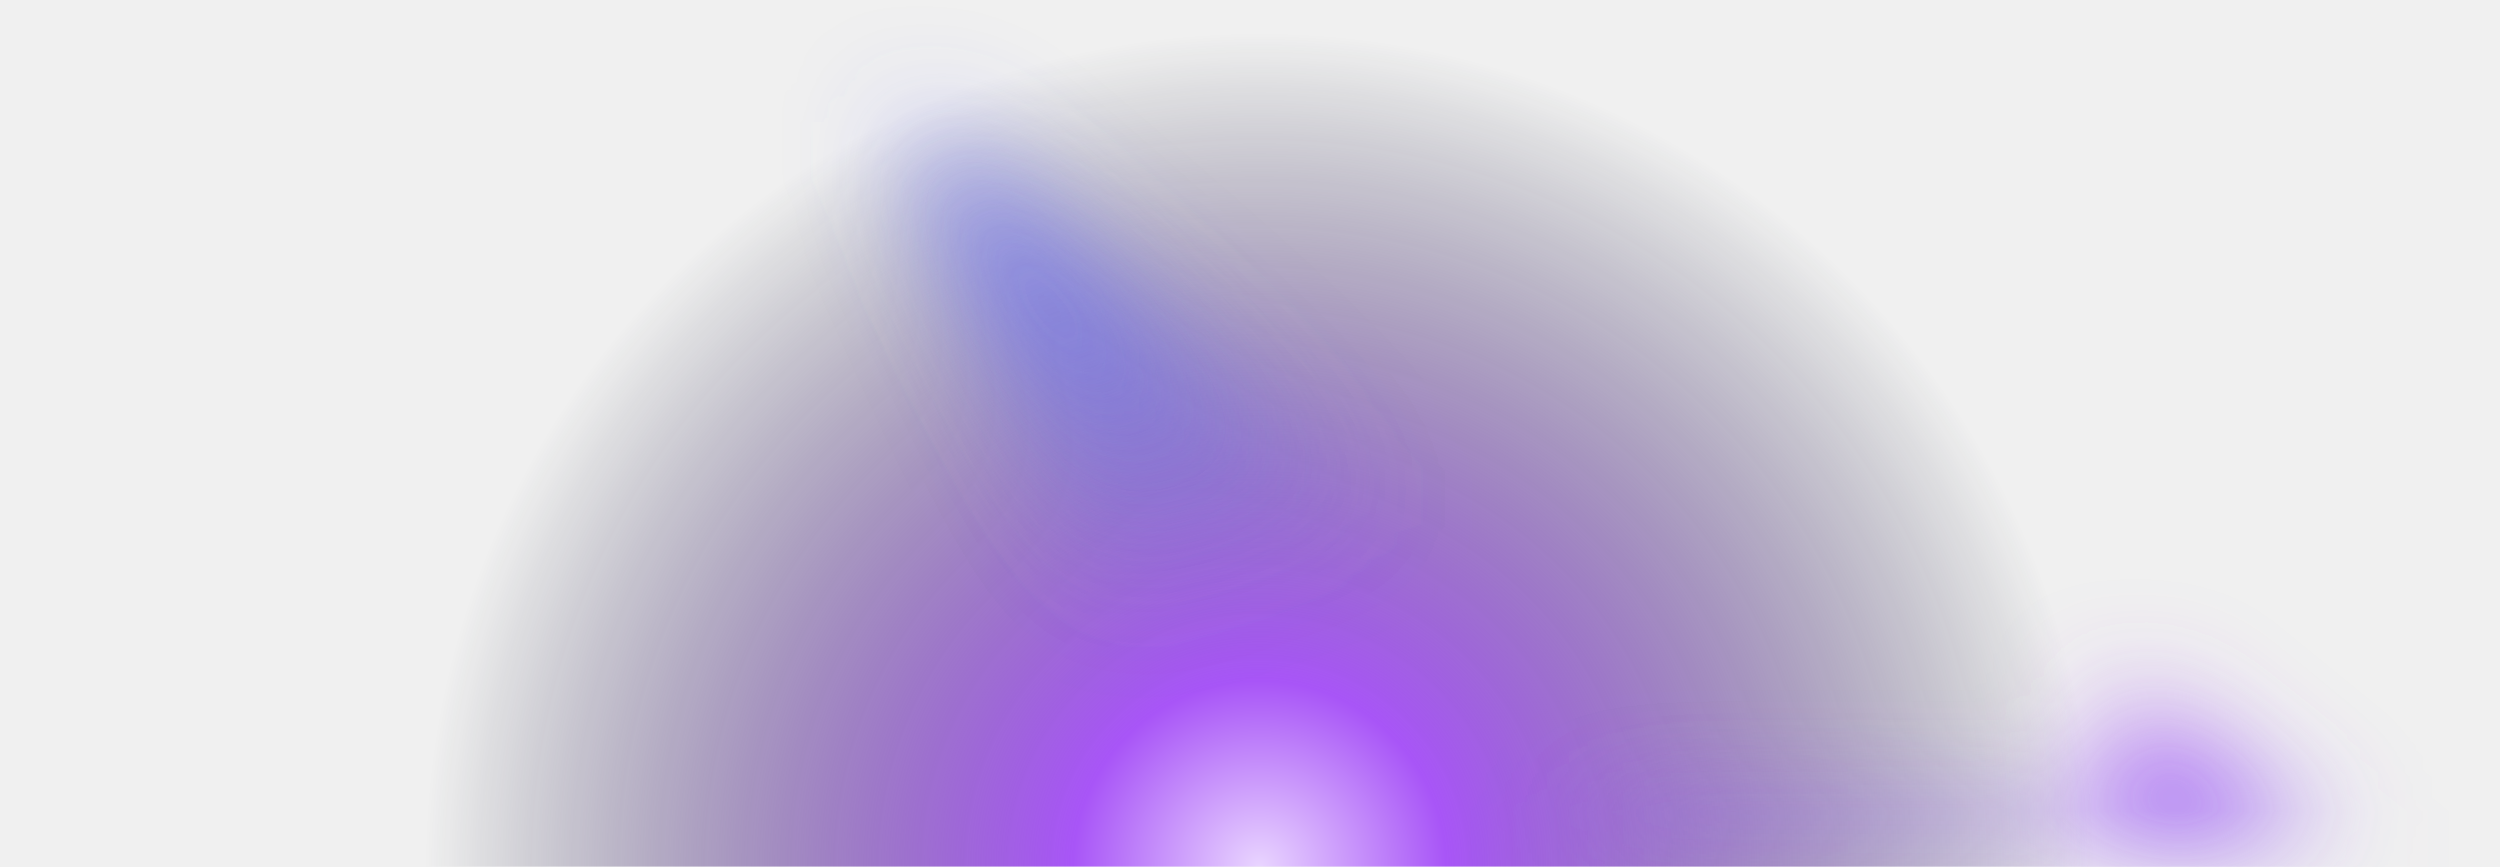
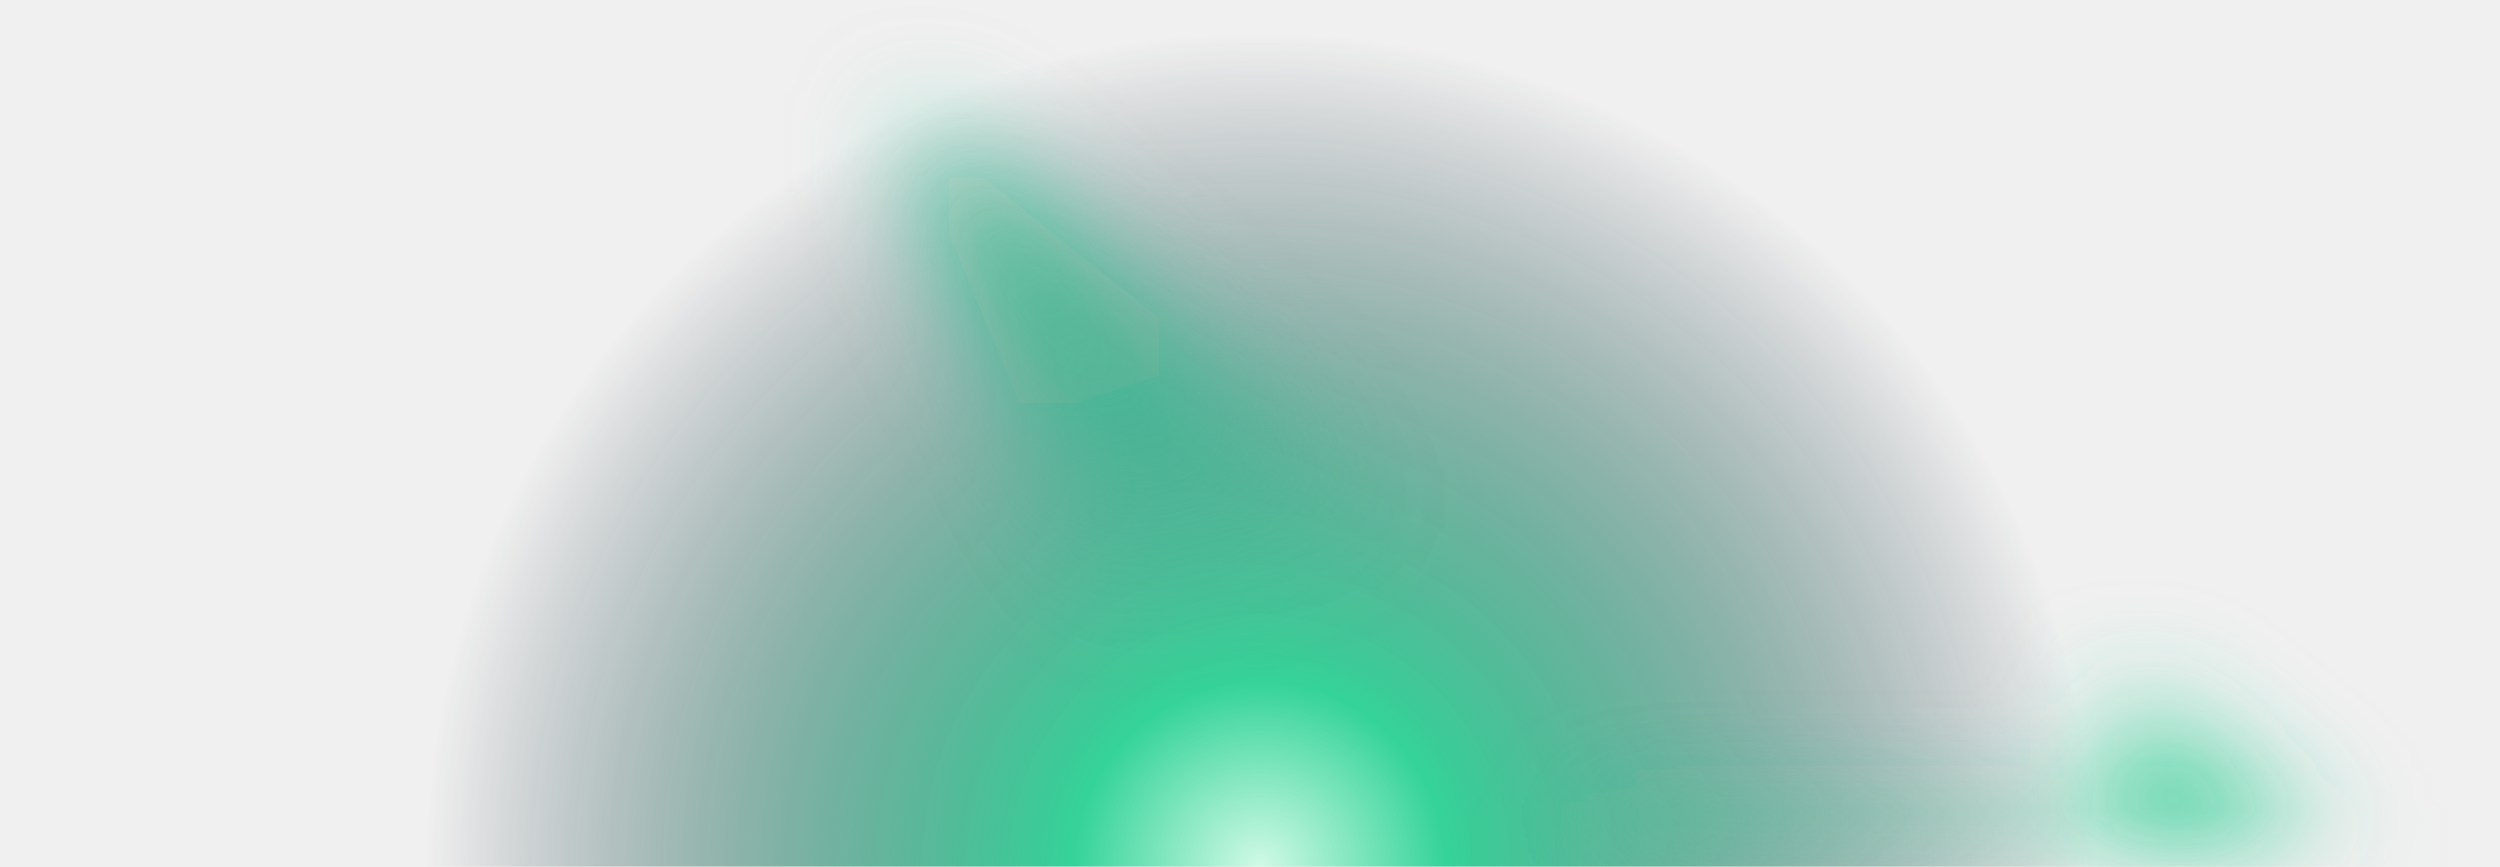
<svg xmlns="http://www.w3.org/2000/svg" xmlns:xlink="http://www.w3.org/1999/xlink" width="2146" height="744">
  <defs>
    <linearGradient id="d" x1="43.176%" x2="50%" y1="12.436%" y2="97.744%">
-       <stop offset="0%" stop-color="#A855F7" />
-       <stop offset="100%" stop-color="#6366F1" />
+       <stop offset="0%" stop-color="#34D399" />
+       <stop offset="100%" stop-color="#10B981" />
    </linearGradient>
    <linearGradient id="f" x1="19.609%" x2="50%" y1="14.544%" y2="100%">
-       <stop offset="0%" stop-color="#6366F1" />
-       <stop offset="100%" stop-color="#6366F1" stop-opacity="0" />
+       <stop offset="0%" stop-color="#10B981" />
+       <stop offset="100%" stop-color="#10B981" stop-opacity="0" />
    </linearGradient>
    <filter id="e" width="145.2%" height="187%" x="-22.6%" y="-43.5%" filterUnits="objectBoundingBox">
      <feGaussianBlur in="SourceGraphic" stdDeviation="50" />
    </filter>
    <filter id="g" width="165.1%" height="170.3%" x="-32.5%" y="-35.1%" filterUnits="objectBoundingBox">
      <feGaussianBlur in="SourceGraphic" stdDeviation="50" />
    </filter>
    <radialGradient id="c" cx="50%" cy="100%" r="77.678%" fx="50%" fy="100%" gradientTransform="matrix(0 -1 .37746 0 .123 1.5)">
-       <stop offset="0%" stop-color="#E9D5FF" />
-       <stop offset="22.35%" stop-color="#A855F7" />
+       <stop offset="0%" stop-color="#D1FAE5" />
+       <stop offset="22.35%" stop-color="#34D399" />
      <stop offset="100%" stop-color="#0F172A" stop-opacity="0" />
    </radialGradient>
    <path id="a" d="M0 0h2440v921H0z" />
  </defs>
  <g fill="none" fill-rule="evenodd" transform="translate(-140 -177)">
    <mask id="b" fill="#fff">
      <use xlink:href="#a" />
    </mask>
    <g mask="url(#b)">
      <path fill="url(#c)" d="M0 0h2440v921H0z" />
      <path fill="url(#d)" fill-rule="nonzero" d="M1975.72 781.763c-3.682-3-8.757-3.61-13.042-1.568a12.323 12.323 0 0 0-7.014 11.129v98.57h-430.368c-6.79 0-12.296 5.516-12.296 12.321v98.57c0 6.805 5.505 12.321 12.296 12.321h430.368v98.57a12.323 12.323 0 0 0 7.014 11.129 12.276 12.276 0 0 0 13.042-1.568l196.74-160.176a12.33 12.33 0 0 0 4.54-9.561 12.33 12.33 0 0 0-4.54-9.561l-196.74-160.176Z" filter="url(#e)" />
      <path fill="url(#f)" d="m913 274 461 369-284 58z" filter="url(#g)" />
    </g>
  </g>
</svg>
